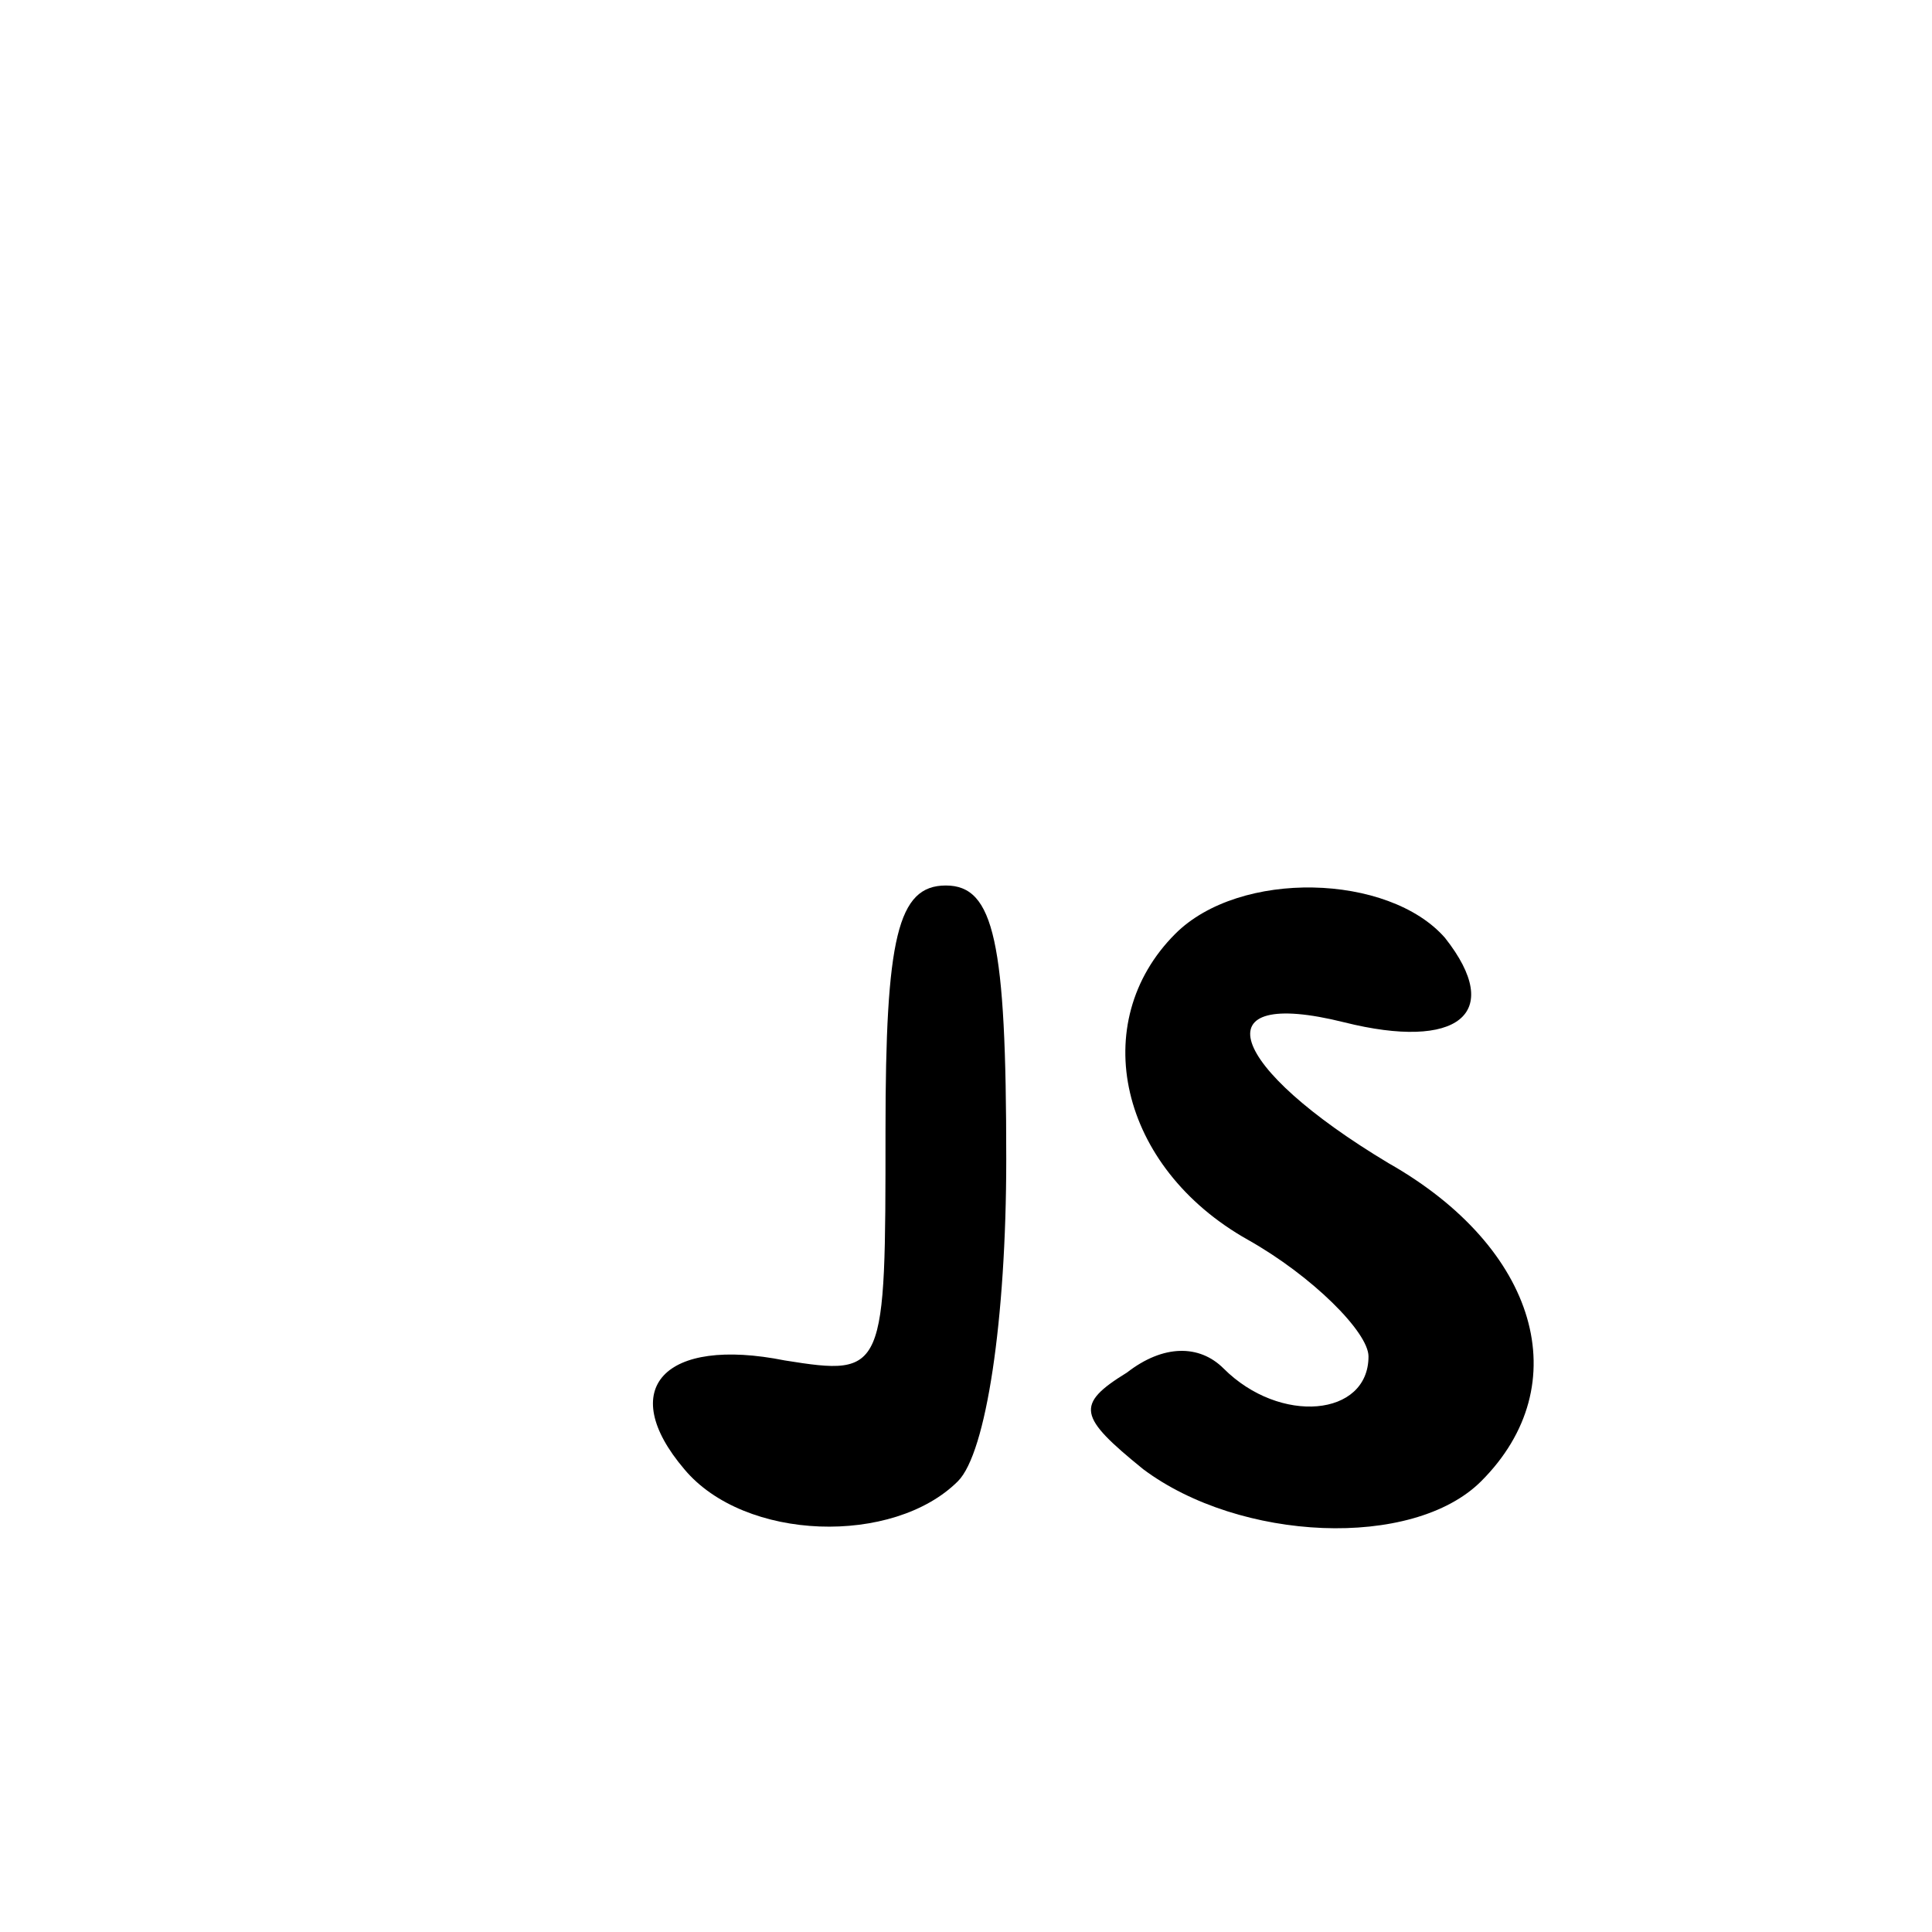
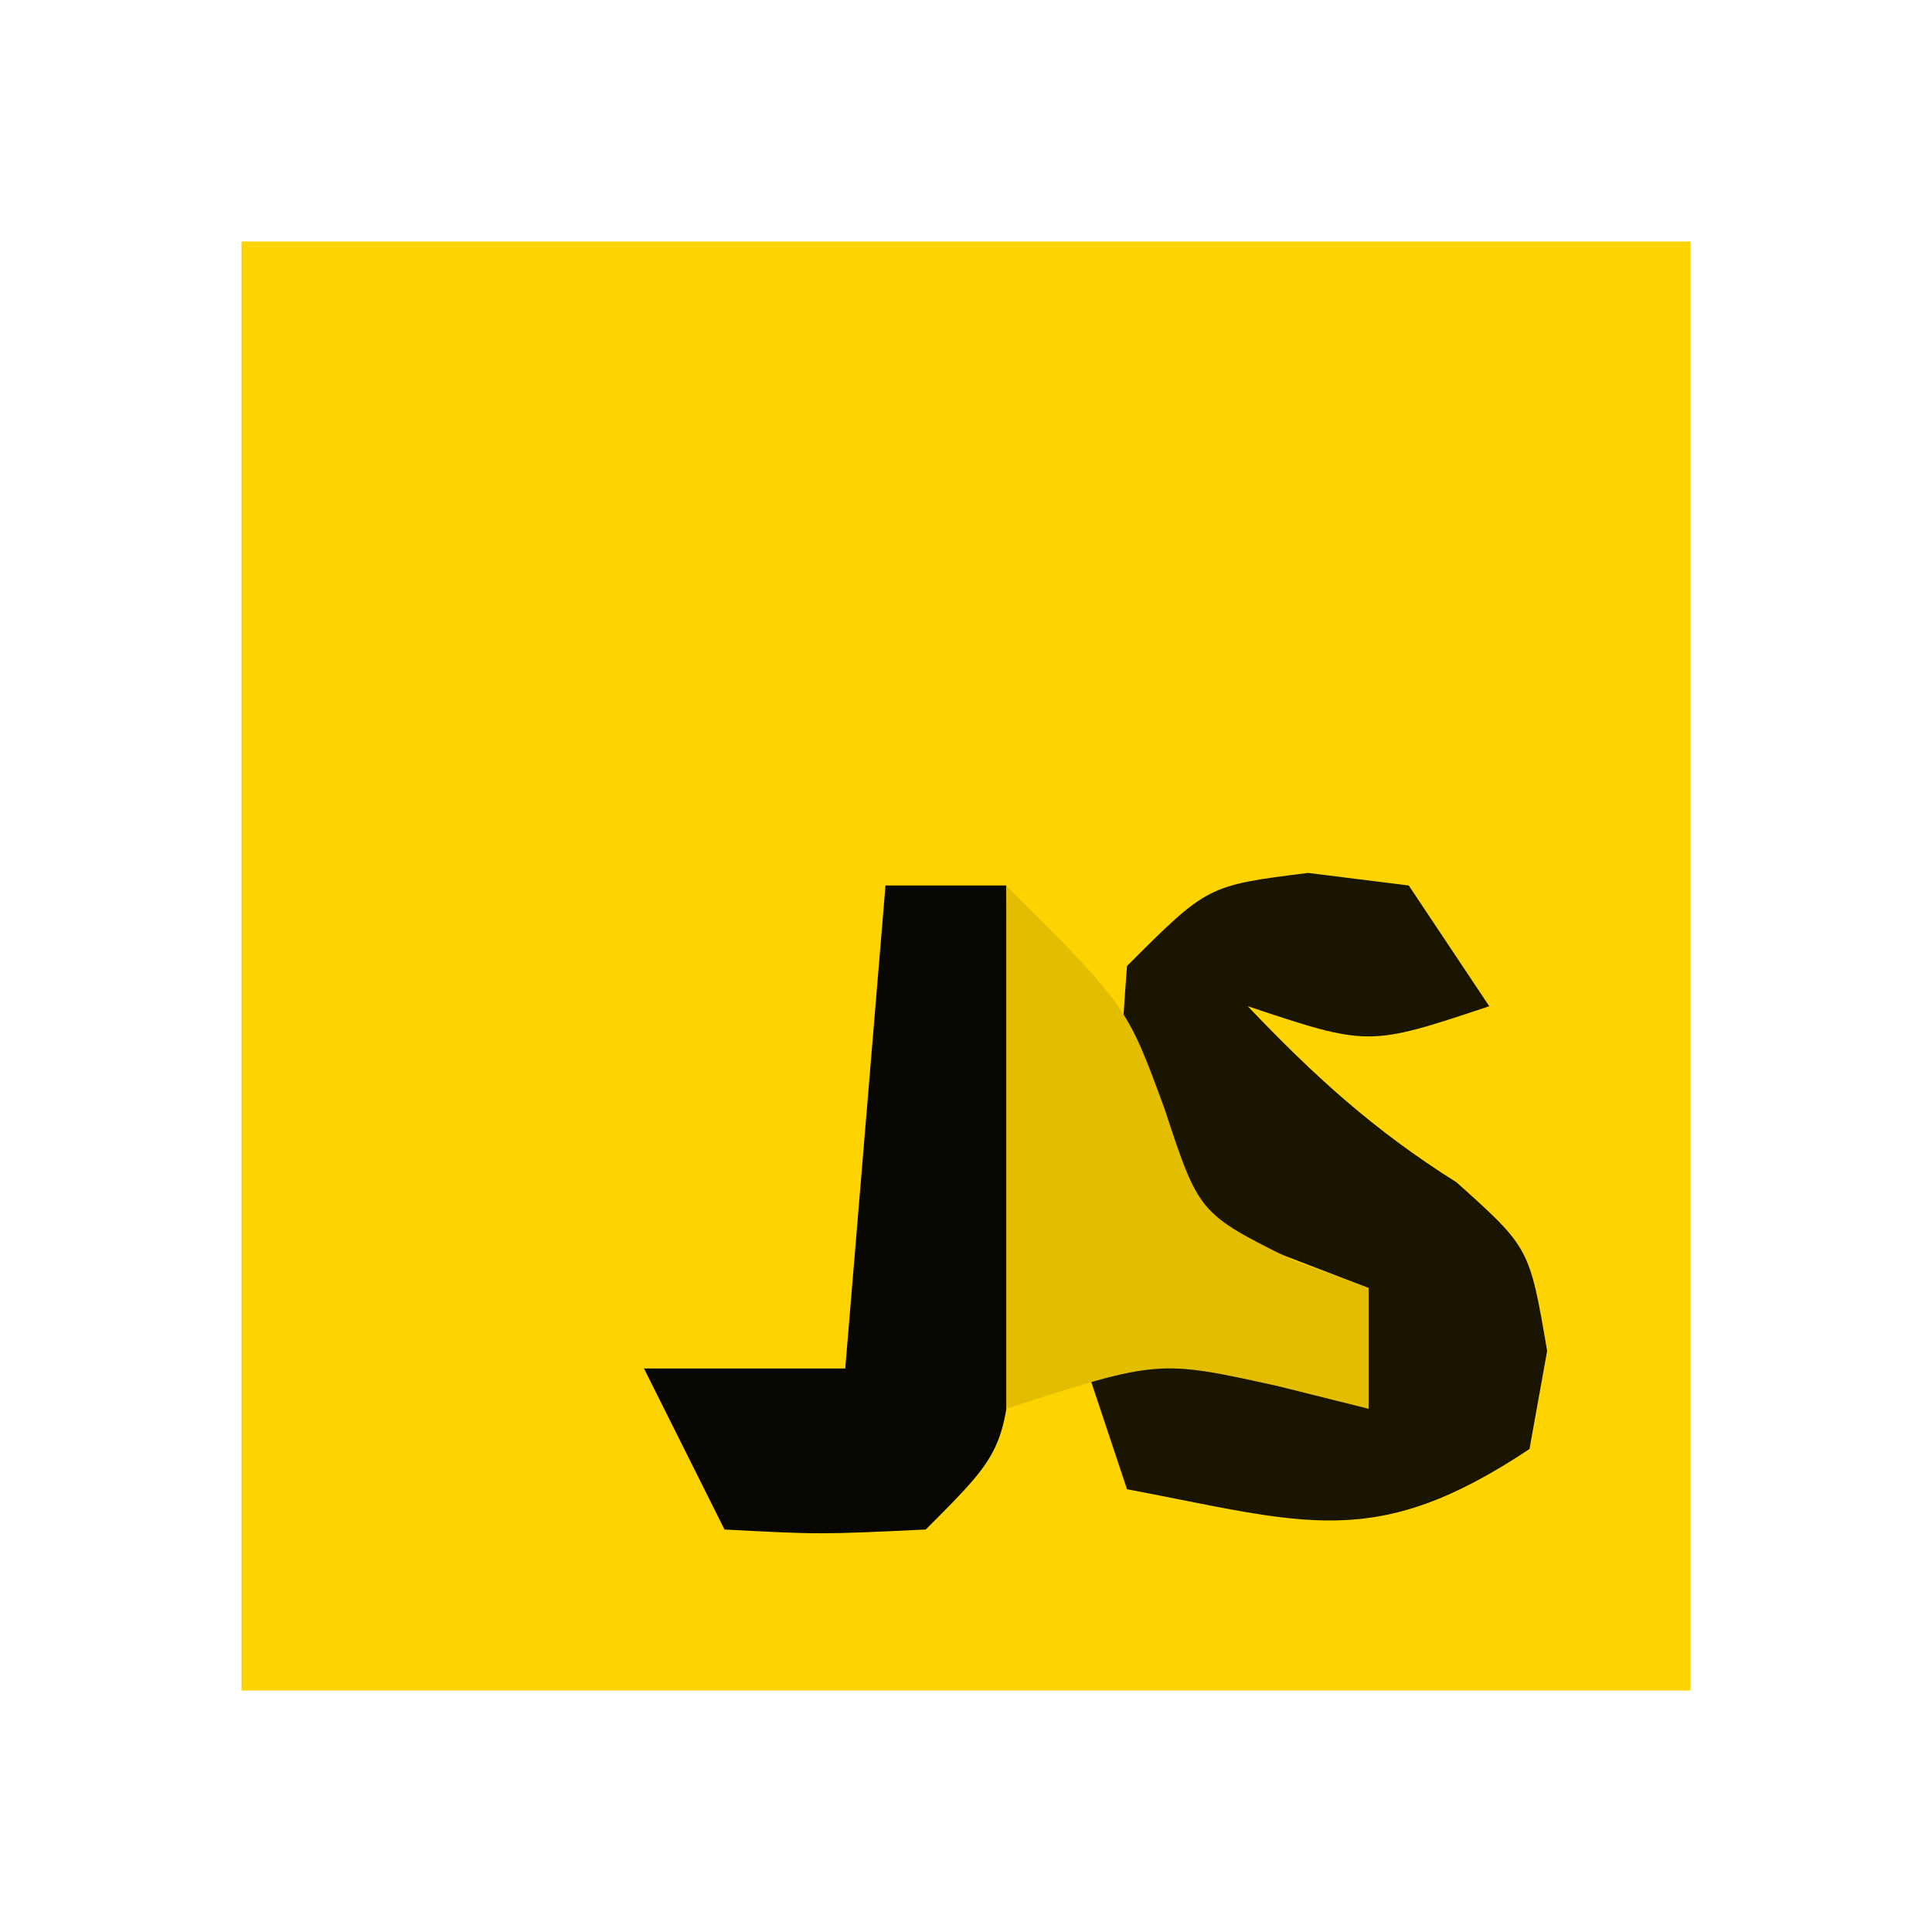
- <svg xmlns="http://www.w3.org/2000/svg" version="1.0" width="48pt" height="48pt" viewBox="0 0 48 48" preserveAspectRatio="xMidYMid meet">
-   <g transform="translate(0,48) scale(0.1,-0.1)" fill="#000000" stroke="none">
-     <path d="M220 199 c0 -60 0 -61 -25 -57 -30 6 -42 -7 -25 -27 15 -18 52 -19 68 -3 7 7 12 40 12 80 0 54 -3 68 -15 68 -12 0 -15 -13 -15 -61z" />
-     <path d="M292 248 c-22 -22 -14 -58 18 -76 16 -9 30 -23 30 -29 0 -15 -22 -17 -36 -3 -6 6 -15 6 -24 -1 -13 -8 -12 -11 4 -24 24 -18 67 -20 84 -3 24 24 14 58 -23 79 -40 24 -47 44 -11 35 28 -7 40 2 25 21 -14 16 -51 17 -67 1z" />
-   </g>
+ <svg xmlns="http://www.w3.org/2000/svg" version="1.1" width="48" height="48">
+   <path d="M0 0 C11.88 0 23.76 0 36 0 C36 11.88 36 23.76 36 36 C24.12 36 12.24 36 0 36 C0 24.12 0 12.24 0 0 Z " fill="#FDD400" transform="translate(6,6)" />
+   <path d="M0 0 C1.238 0.155 1.238 0.155 2.5 0.312 C3.16 1.302 3.82 2.292 4.5 3.312 C1.5 4.312 1.5 4.312 -1.5 3.312 C0.158 5.053 1.64 6.401 3.688 7.688 C5.5 9.312 5.5 9.312 5.938 11.875 C5.793 12.679 5.649 13.484 5.5 14.312 C1.65 16.879 -0.086 16.145 -4.5 15.312 C-4.83 14.322 -5.16 13.332 -5.5 12.312 C-2.5 11.312 -2.5 11.312 -0.312 12.25 C0.286 12.601 0.884 12.951 1.5 13.312 C1.5 12.322 1.5 11.332 1.5 10.312 C0.696 10.003 -0.109 9.694 -0.938 9.375 C-3.5 8.312 -3.5 8.312 -4.5 7.312 C-4.688 4.875 -4.688 4.875 -4.5 2.312 C-2.5 0.312 -2.5 0.312 0 0 Z " fill="#1A1500" transform="translate(32.5,21.6875)" />
+   <path d="M0 0 C0.99 0 1.98 0 3 0 C3.054 2.291 3.093 4.583 3.125 6.875 C3.148 8.151 3.171 9.427 3.195 10.742 C3 14 3 14 1 16 C-1.625 16.125 -1.625 16.125 -4 16 C-4.66 14.68 -5.32 13.36 -6 12 C-4.333 12 -2.667 12 -1 12 C-0.67 8.04 -0.34 4.08 0 0 Z " fill="#070601" transform="translate(22,22)" />
+   <path d="M0 0 C3 3 3 3 3.938 5.562 C4.789 8.149 4.789 8.149 7.125 9.312 C7.744 9.539 8.363 9.766 9 10 C9 10.99 9 11.98 9 13 C8.258 12.814 7.515 12.629 6.75 12.438 C3.772 11.779 3.772 11.779 0 13 C0 8.71 0 4.42 0 0 Z " fill="#E2BD00" transform="translate(25,22)" />
</svg>
